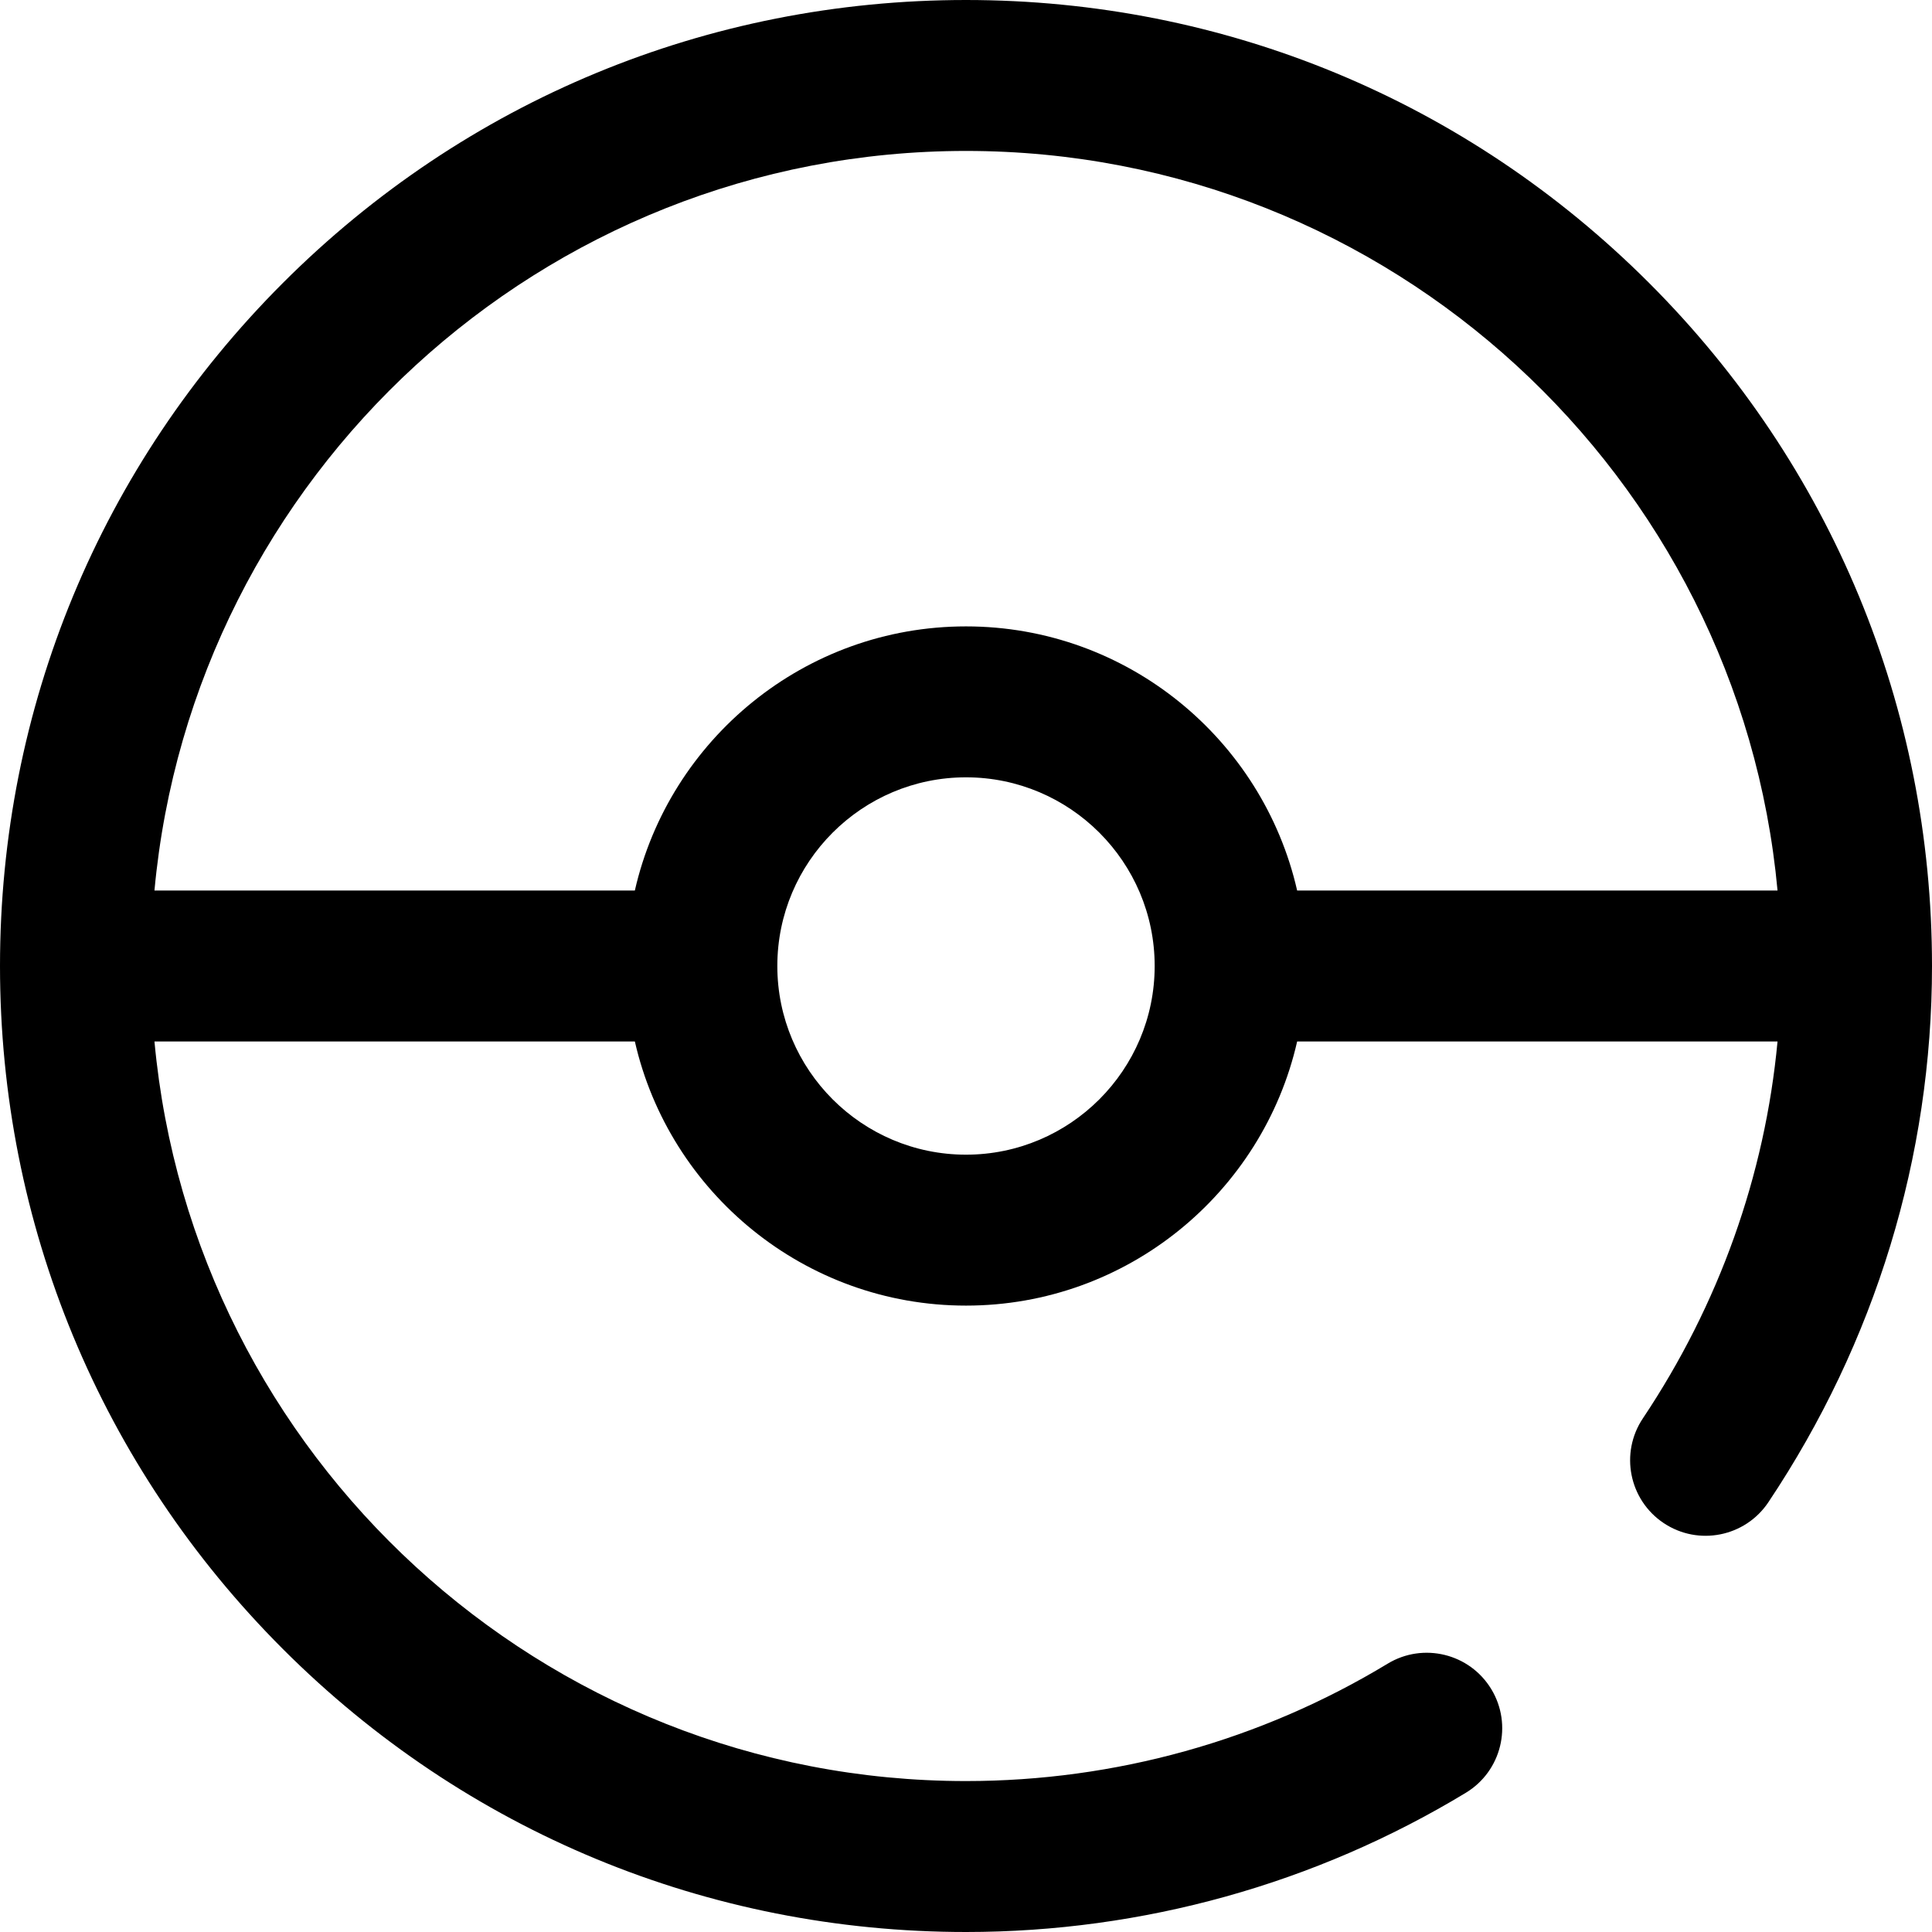
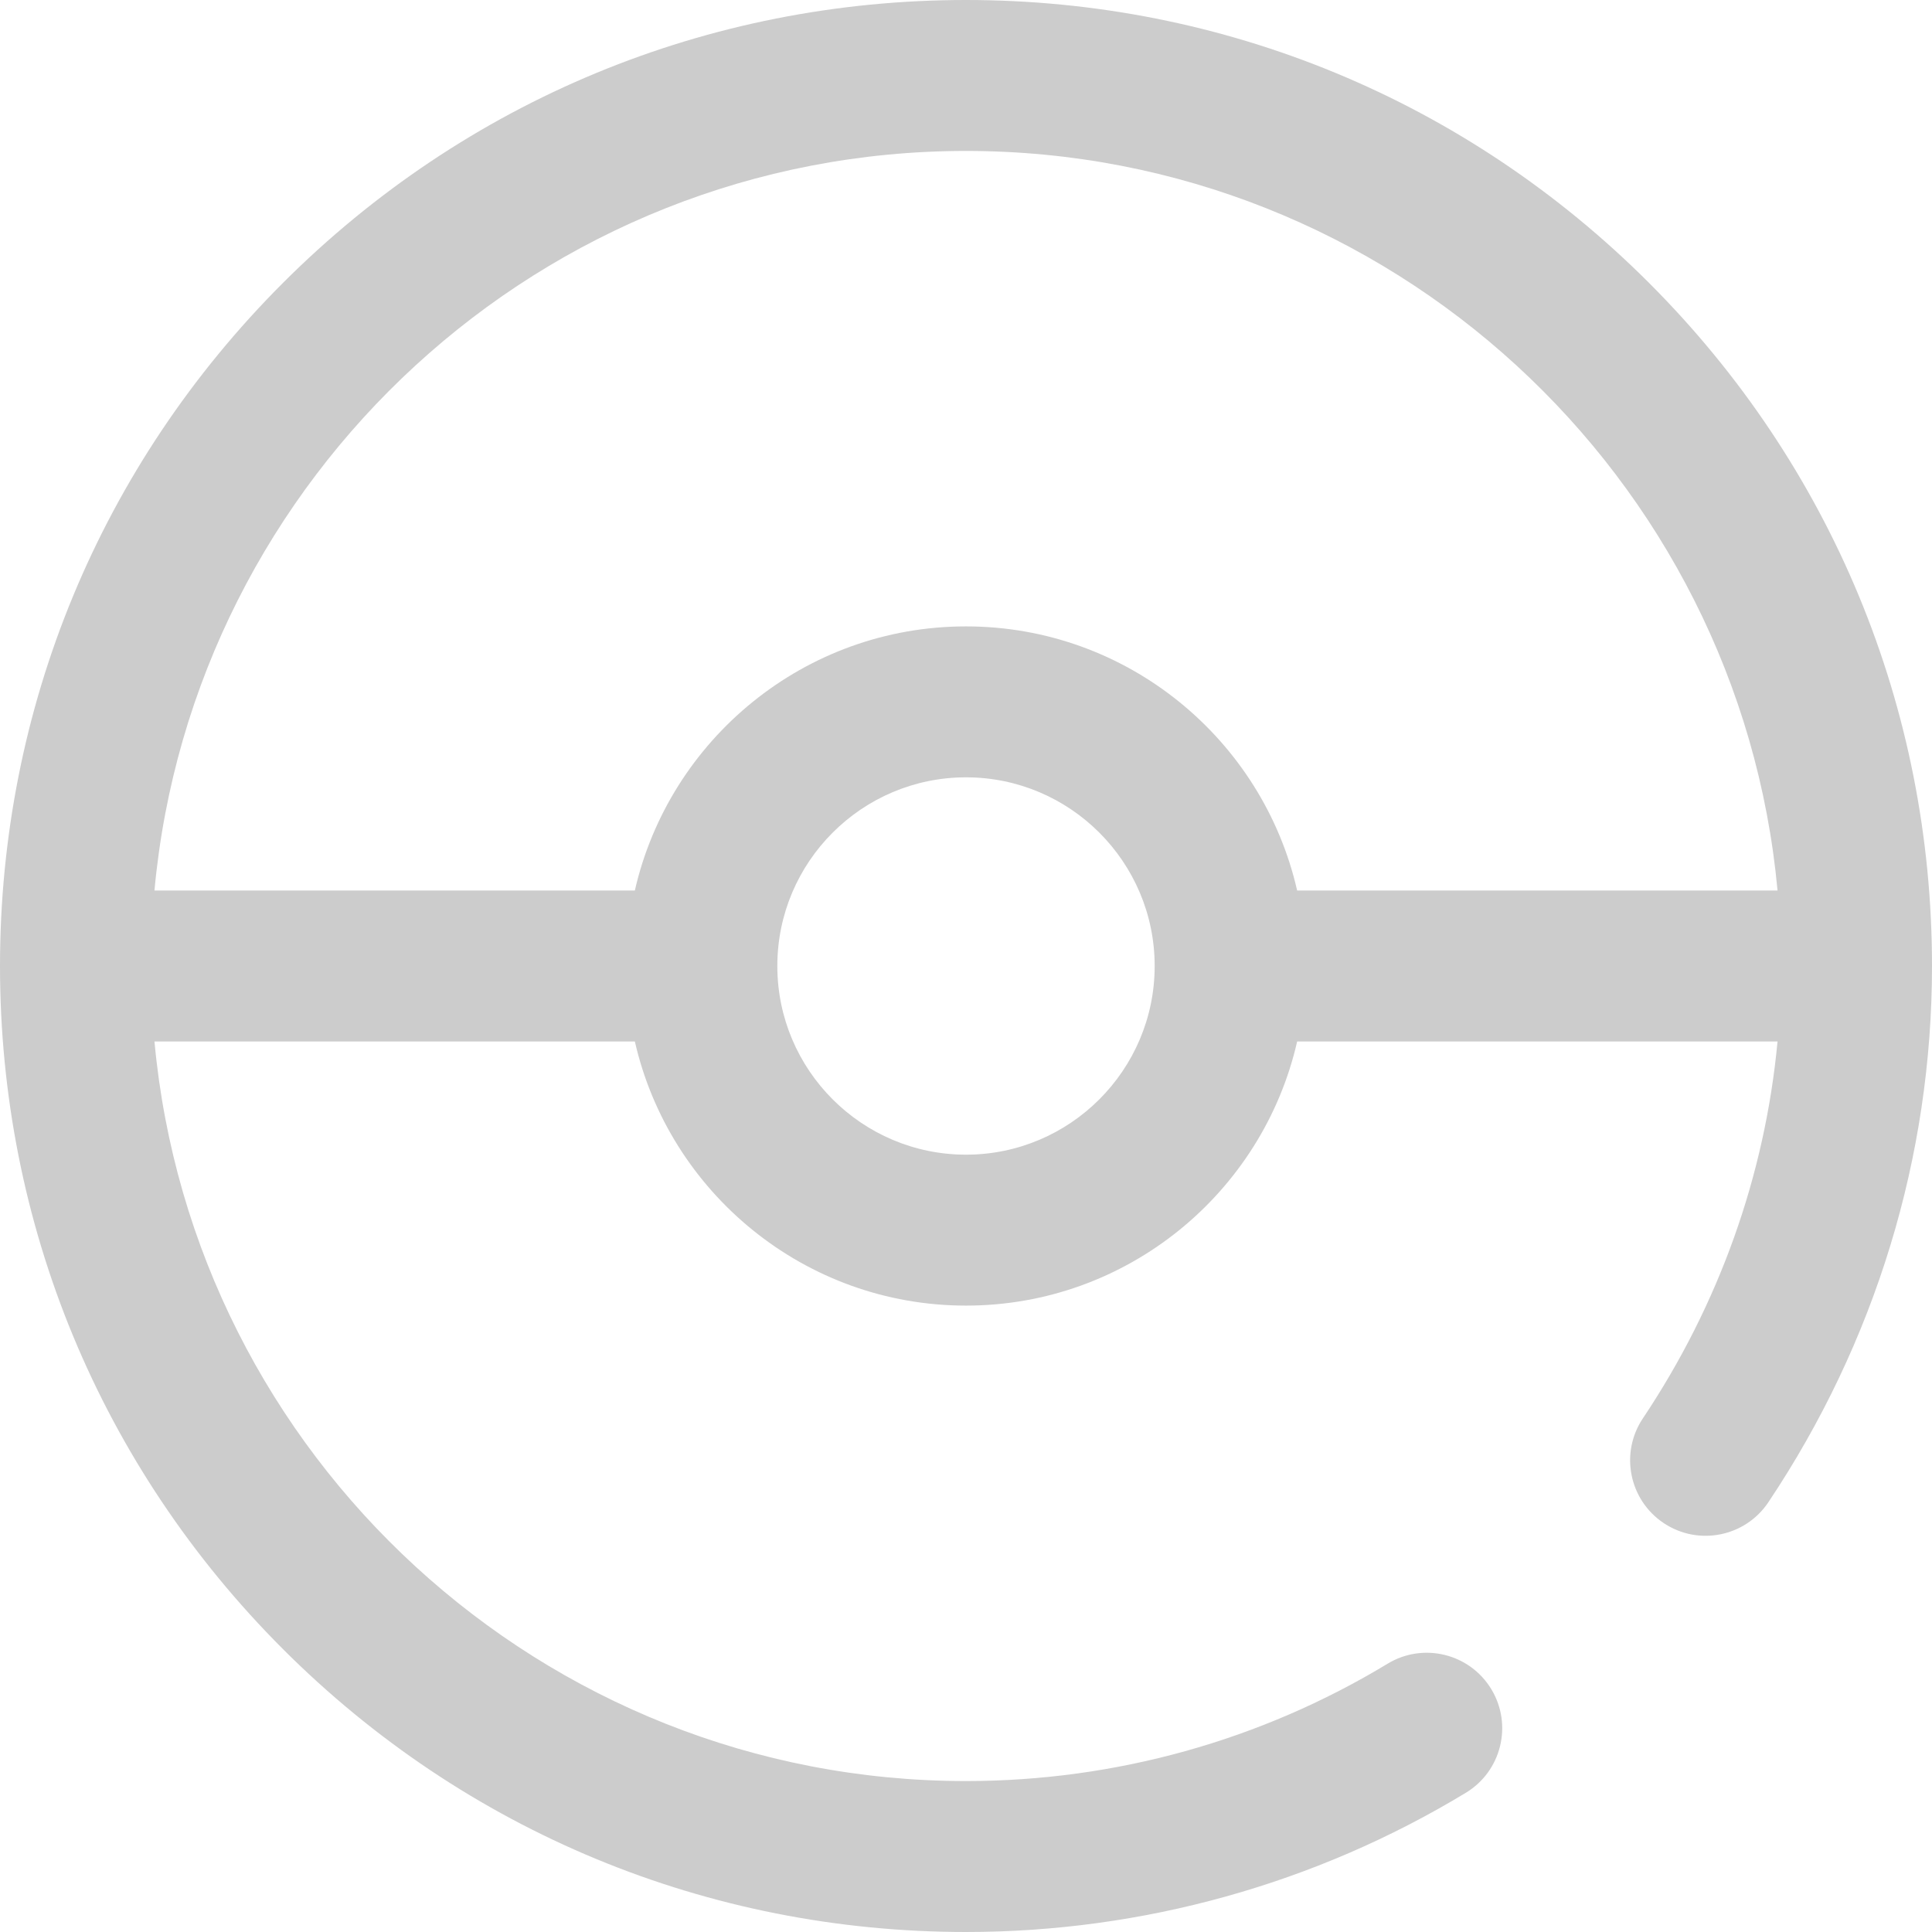
- <svg xmlns="http://www.w3.org/2000/svg" viewBox="0 0 512 512">
+ <svg xmlns="http://www.w3.org/2000/svg" fill="#ccc" viewBox="0 0 512 512">
  <path d="m437.02 74.98c-48.352-48.352-112.641-74.98-181.02-74.98s-132.668 26.629-181.02 74.98c-48.352 48.352-74.98 112.641-74.98 181.02s26.629 132.668 74.98 181.02c48.352 48.352 112.641 74.98 181.02 74.98 46.812 0 92.617-12.758 132.461-36.895 9.449-5.723 12.469-18.02 6.746-27.465-5.723-9.449-18.023-12.469-27.469-6.746-33.594 20.348-72.234 31.105-111.738 31.105-112.359 0-204.941-86.238-215.066-196h127.309c9.121 40.031 45.004 70 87.758 70s78.637-29.969 87.758-70h127.305c-3.328 35.496-15.496 69.684-35.688 99.887-6.141 9.18-3.672 21.602 5.512 27.742 9.18 6.137 21.602 3.668 27.742-5.512 28.371-42.441 43.371-91.586 43.371-142.117 0-68.379-26.629-132.668-74.98-181.02zm-181.02-34.98c112.359 0 204.941 86.238 215.066 196h-127.309c-9.121-40.031-45.004-70-87.758-70s-78.637 29.969-87.758 70h-127.309c10.125-109.762 102.707-196 215.066-196zm0 266c-27.57 0-50-22.43-50-50s22.43-50 50-50 50 22.43 50 50-22.43 50-50 50zm0 0" />
</svg>
